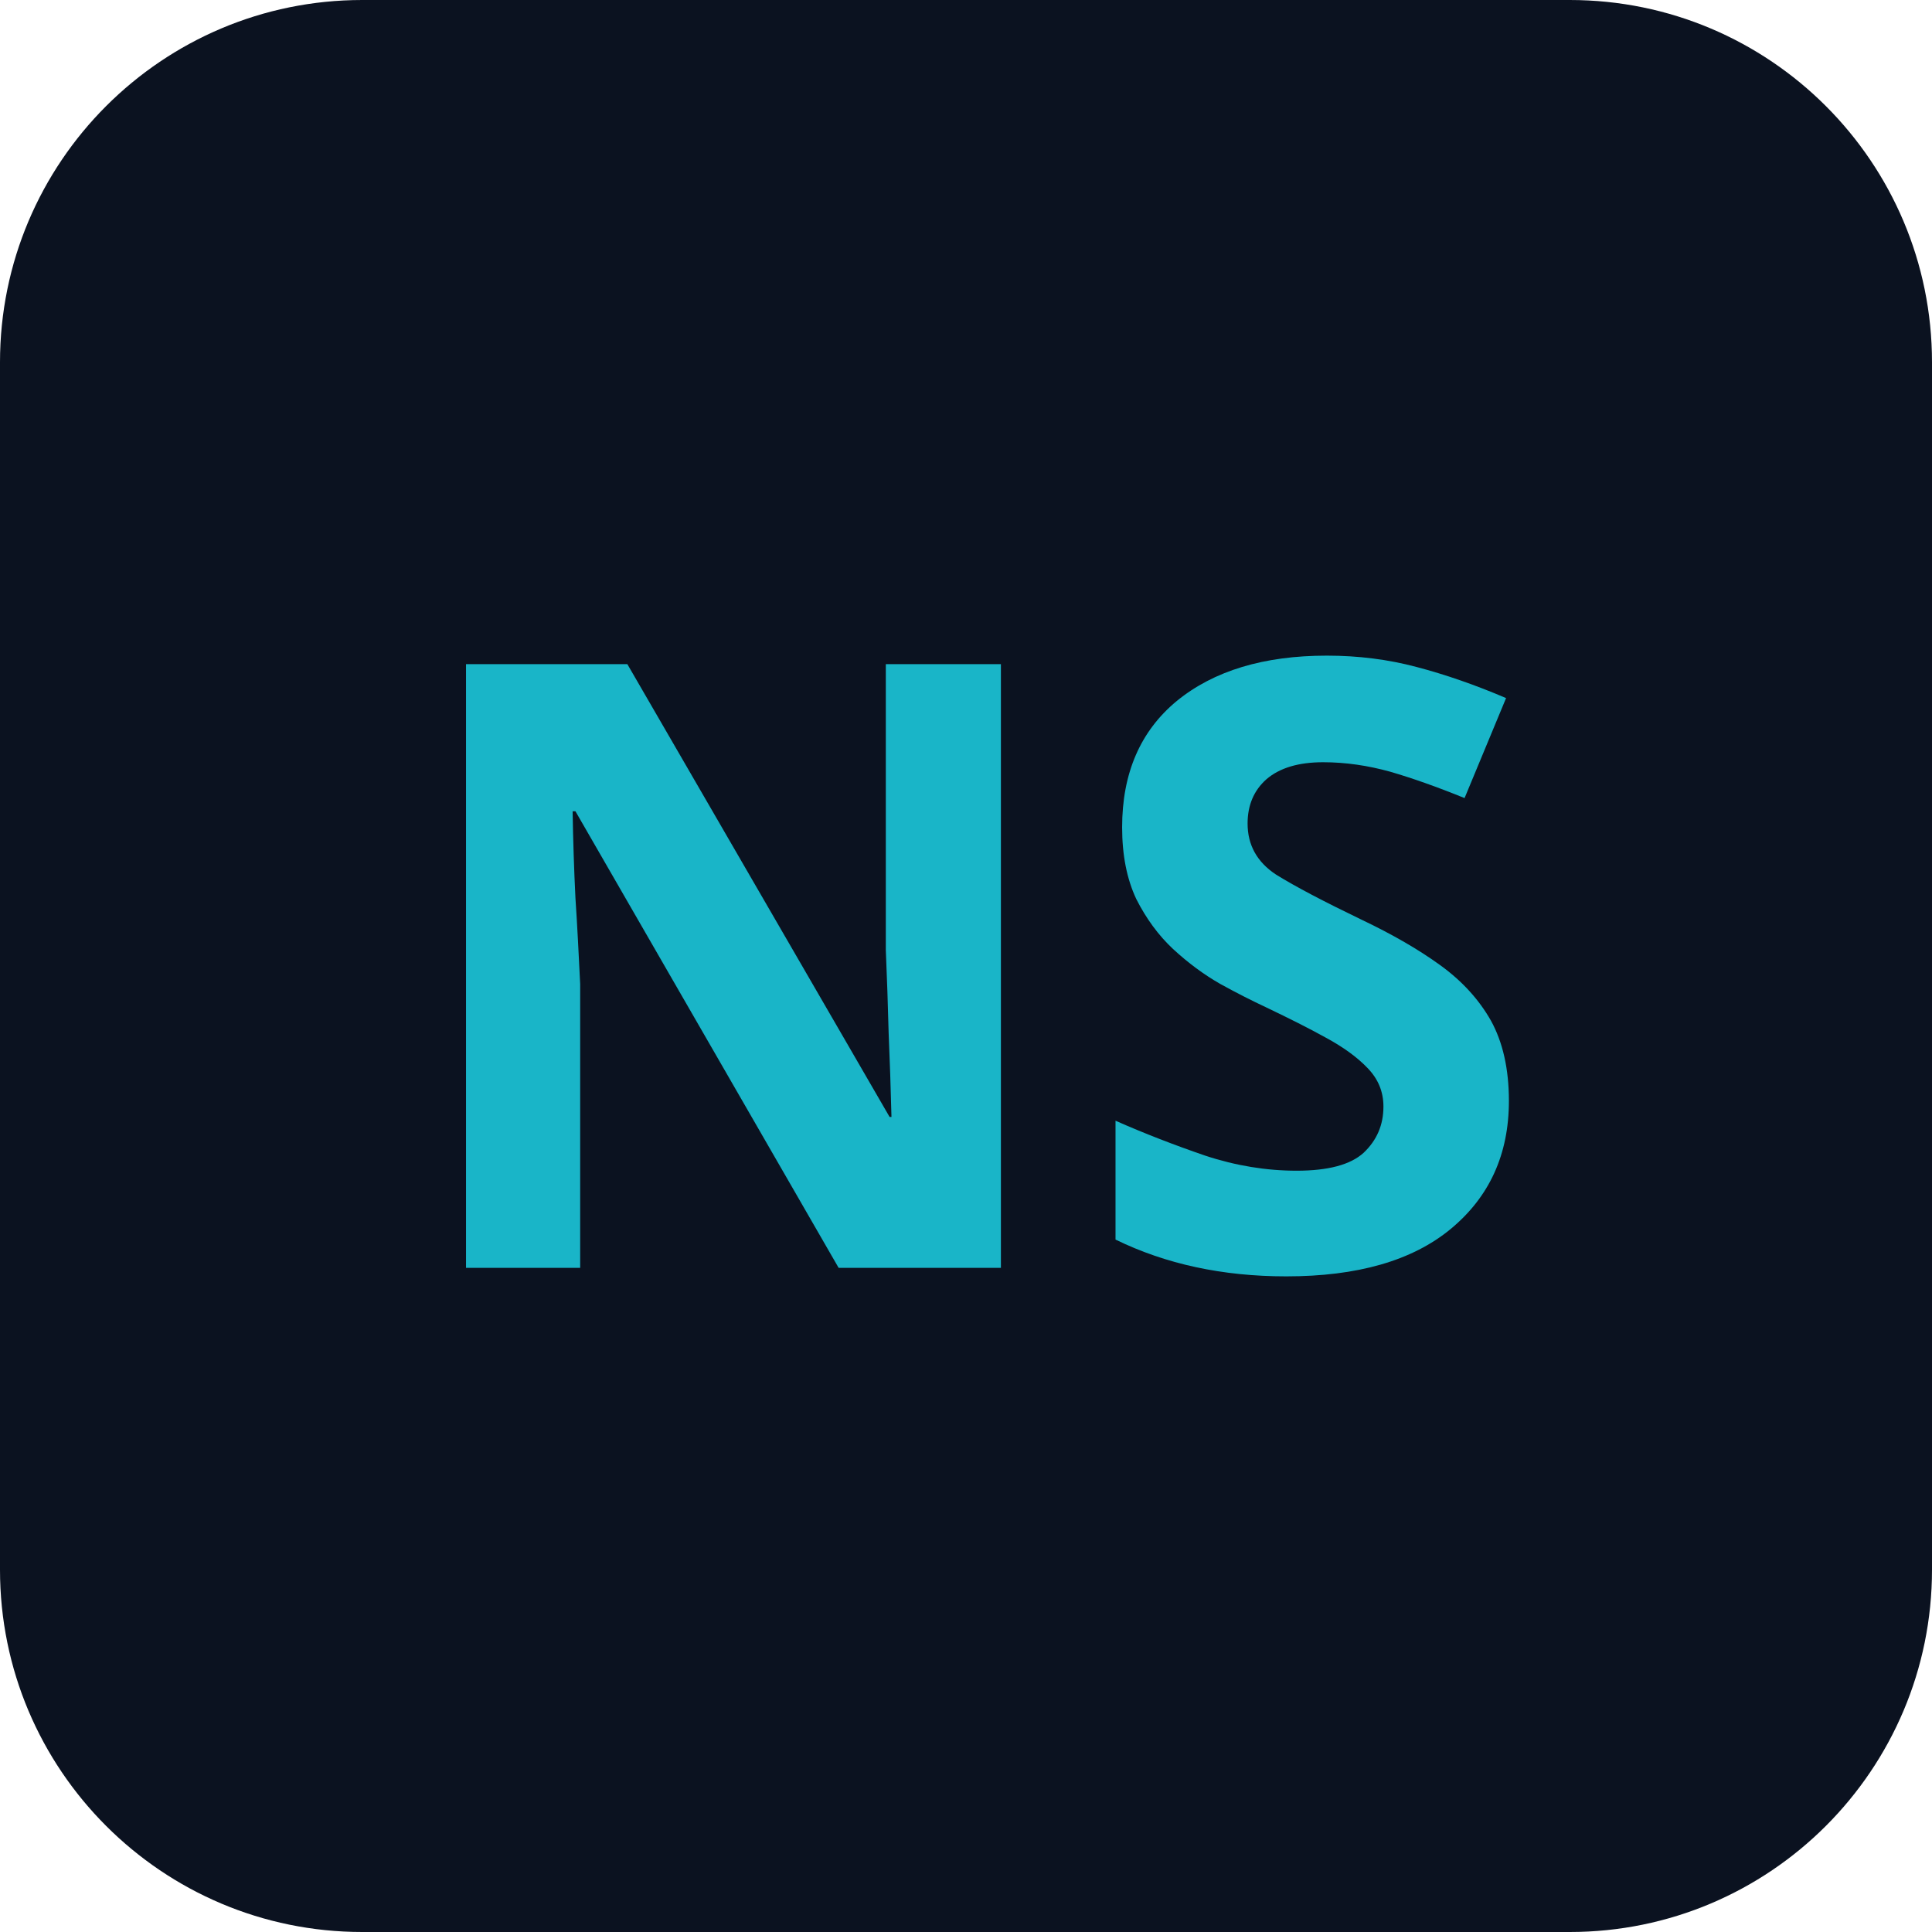
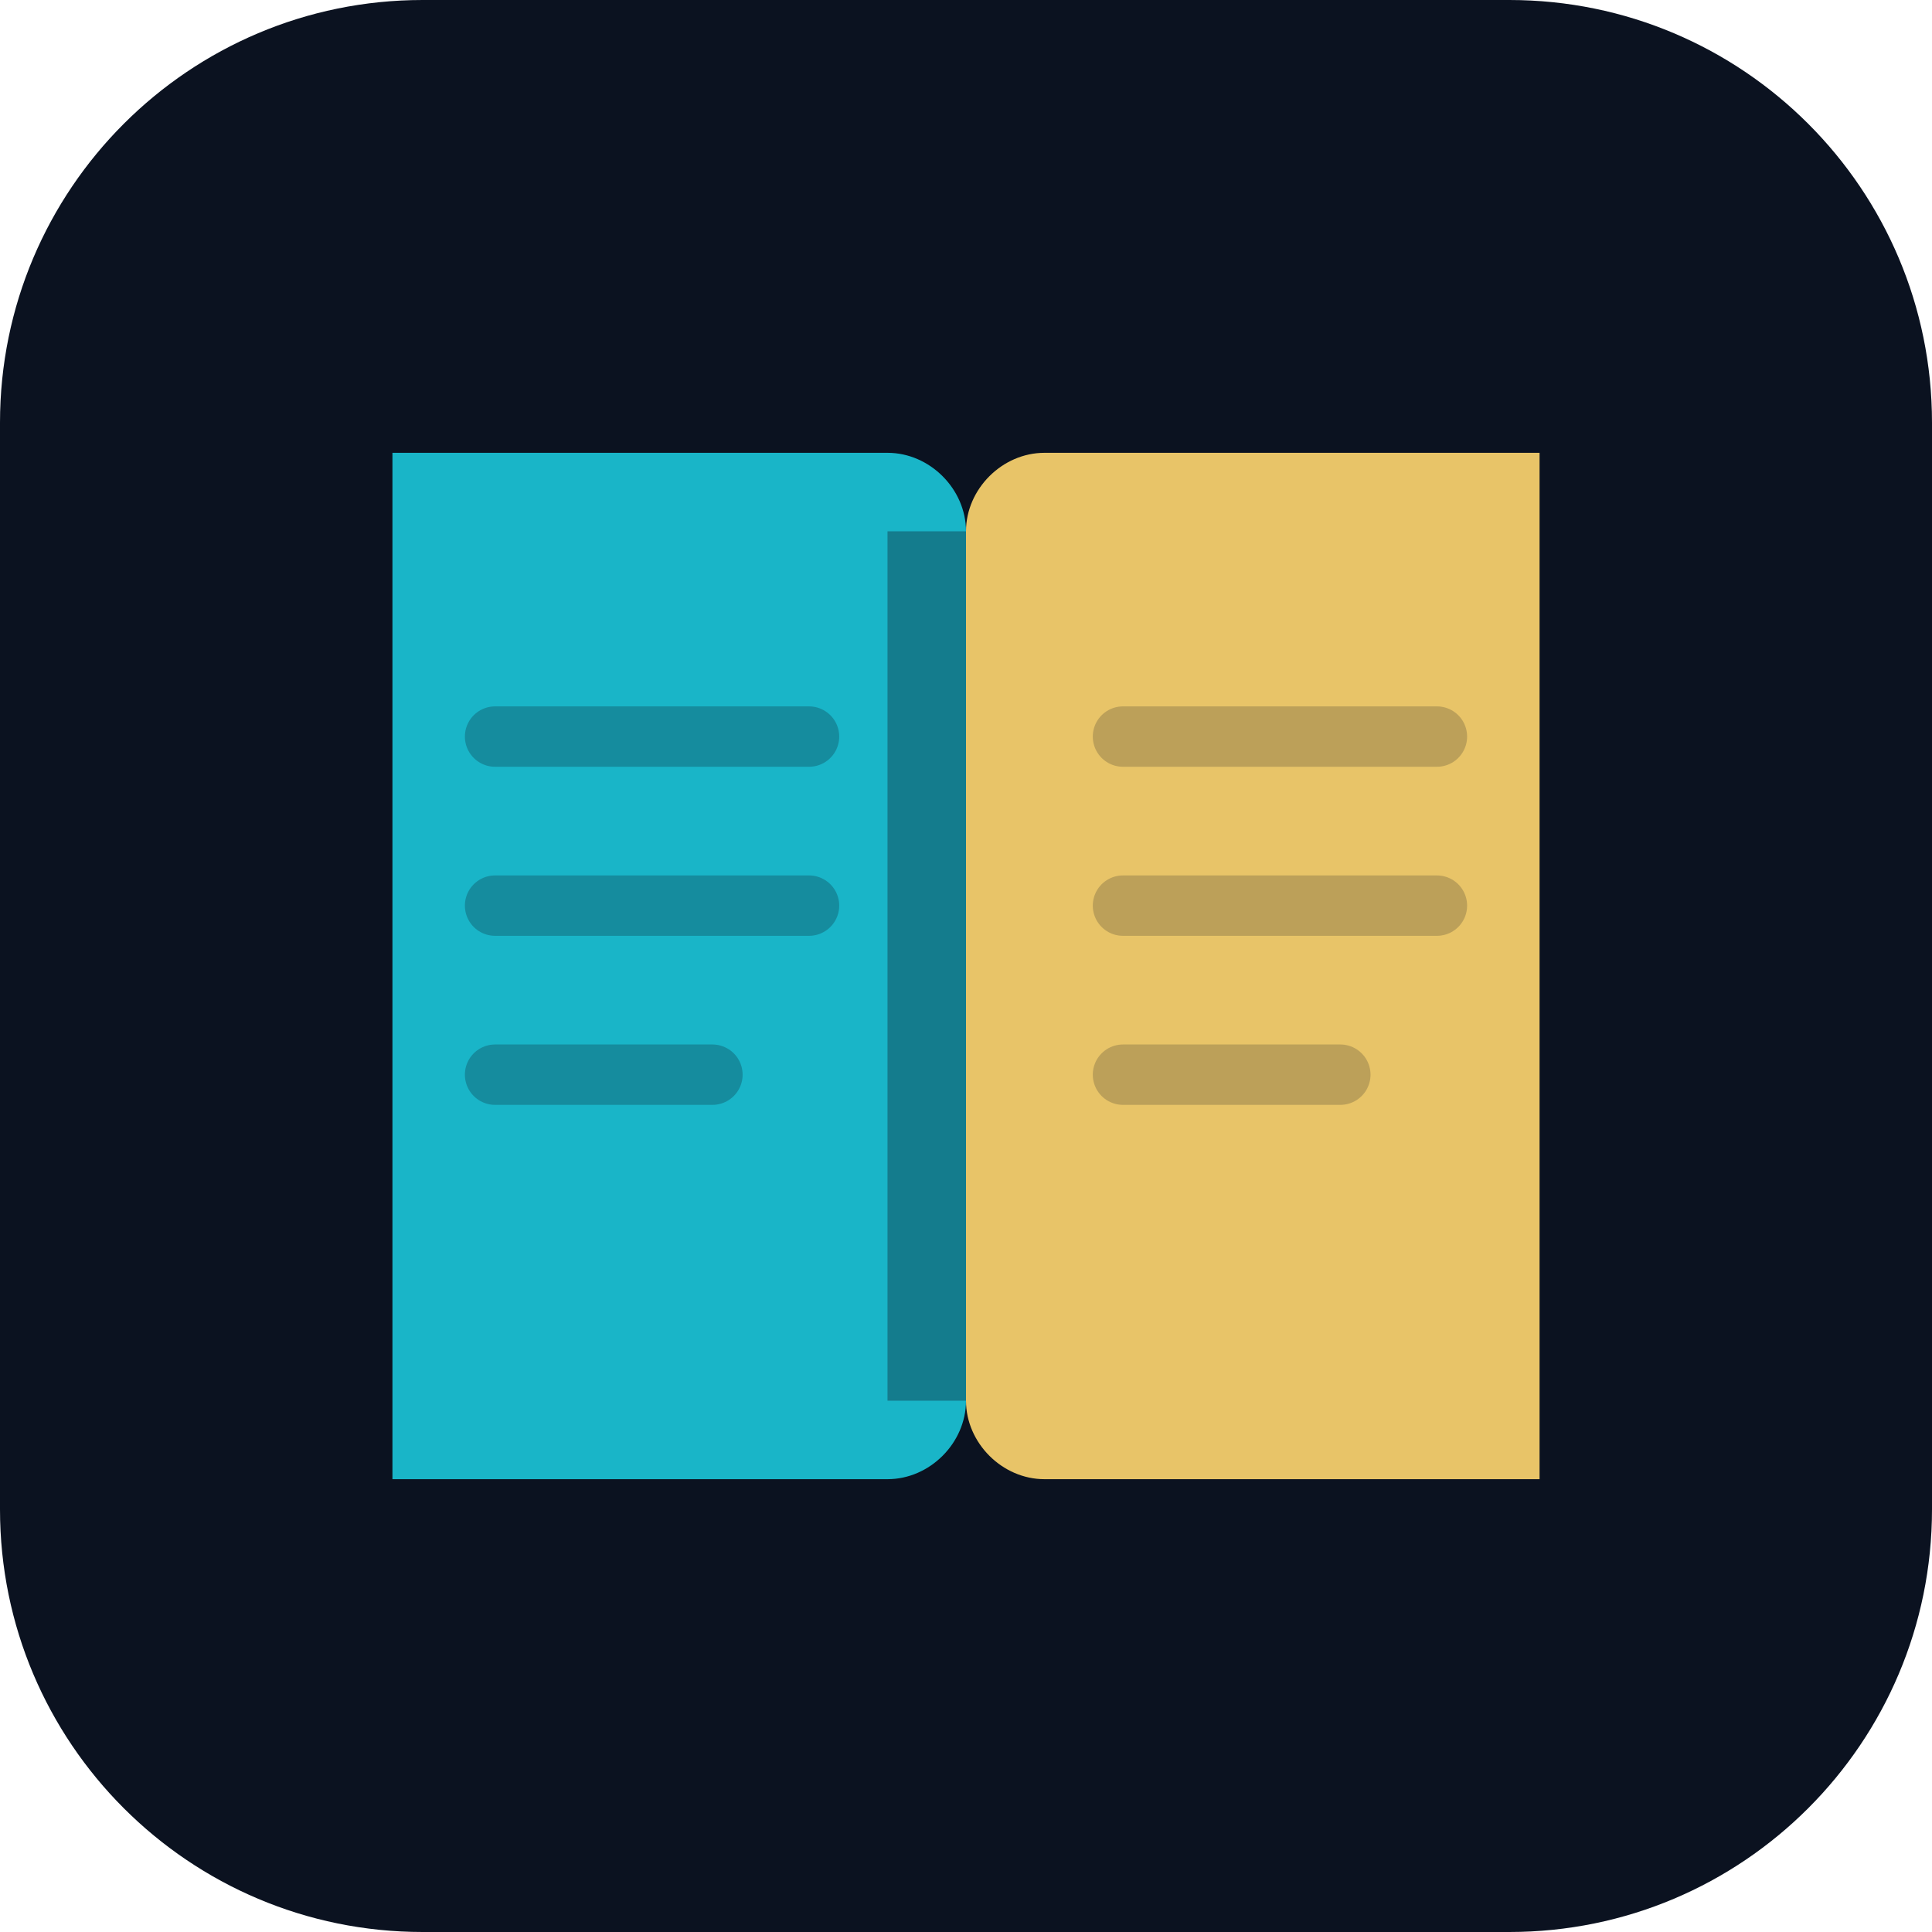
- <svg xmlns="http://www.w3.org/2000/svg" viewBox="0 0 32 32" fill="none">
-   <rect width="32" height="32" rx="6" fill="#0b1220" />
-   <text x="16" y="21" text-anchor="middle" font-family="system-ui,sans-serif" font-size="14" font-weight="700" fill="#19B5C8">NS</text>
+ <svg xmlns="http://www.w3.org/2000/svg" viewBox="0 0 32 32" role="img" aria-label="Nye Sider">
+   <rect width="32" height="32" rx="7" fill="#0b1220" />
+   <path fill="#19B5C8" d="M6.5 7.5h8.2c.7 0 1.3.6 1.3 1.3v14.4c0 .7-.6 1.3-1.3 1.3H6.5V7.5z" />
+   <path fill="#0b1220" opacity=".35" d="M14.7 8.8h1.6v14.4h-1.6z" />
+   <path fill="#E8C468" d="M17.3 7.5h8.2v17H17.3c-.7 0-1.3-.6-1.3-1.3V8.8c0-.7.6-1.3 1.3-1.3z" />
+   <path stroke="#0b1220" stroke-opacity=".25" stroke-width="1" stroke-linecap="round" d="M8.2 12.2h5.2M8.2 15h5.2M8.2 17.8h3.6" />
+   <path stroke="#0b1220" stroke-opacity=".2" stroke-width="1" stroke-linecap="round" d="M18.6 12.2h5.2M18.6 15h5.2M18.6 17.8h3.6" />
</svg>
